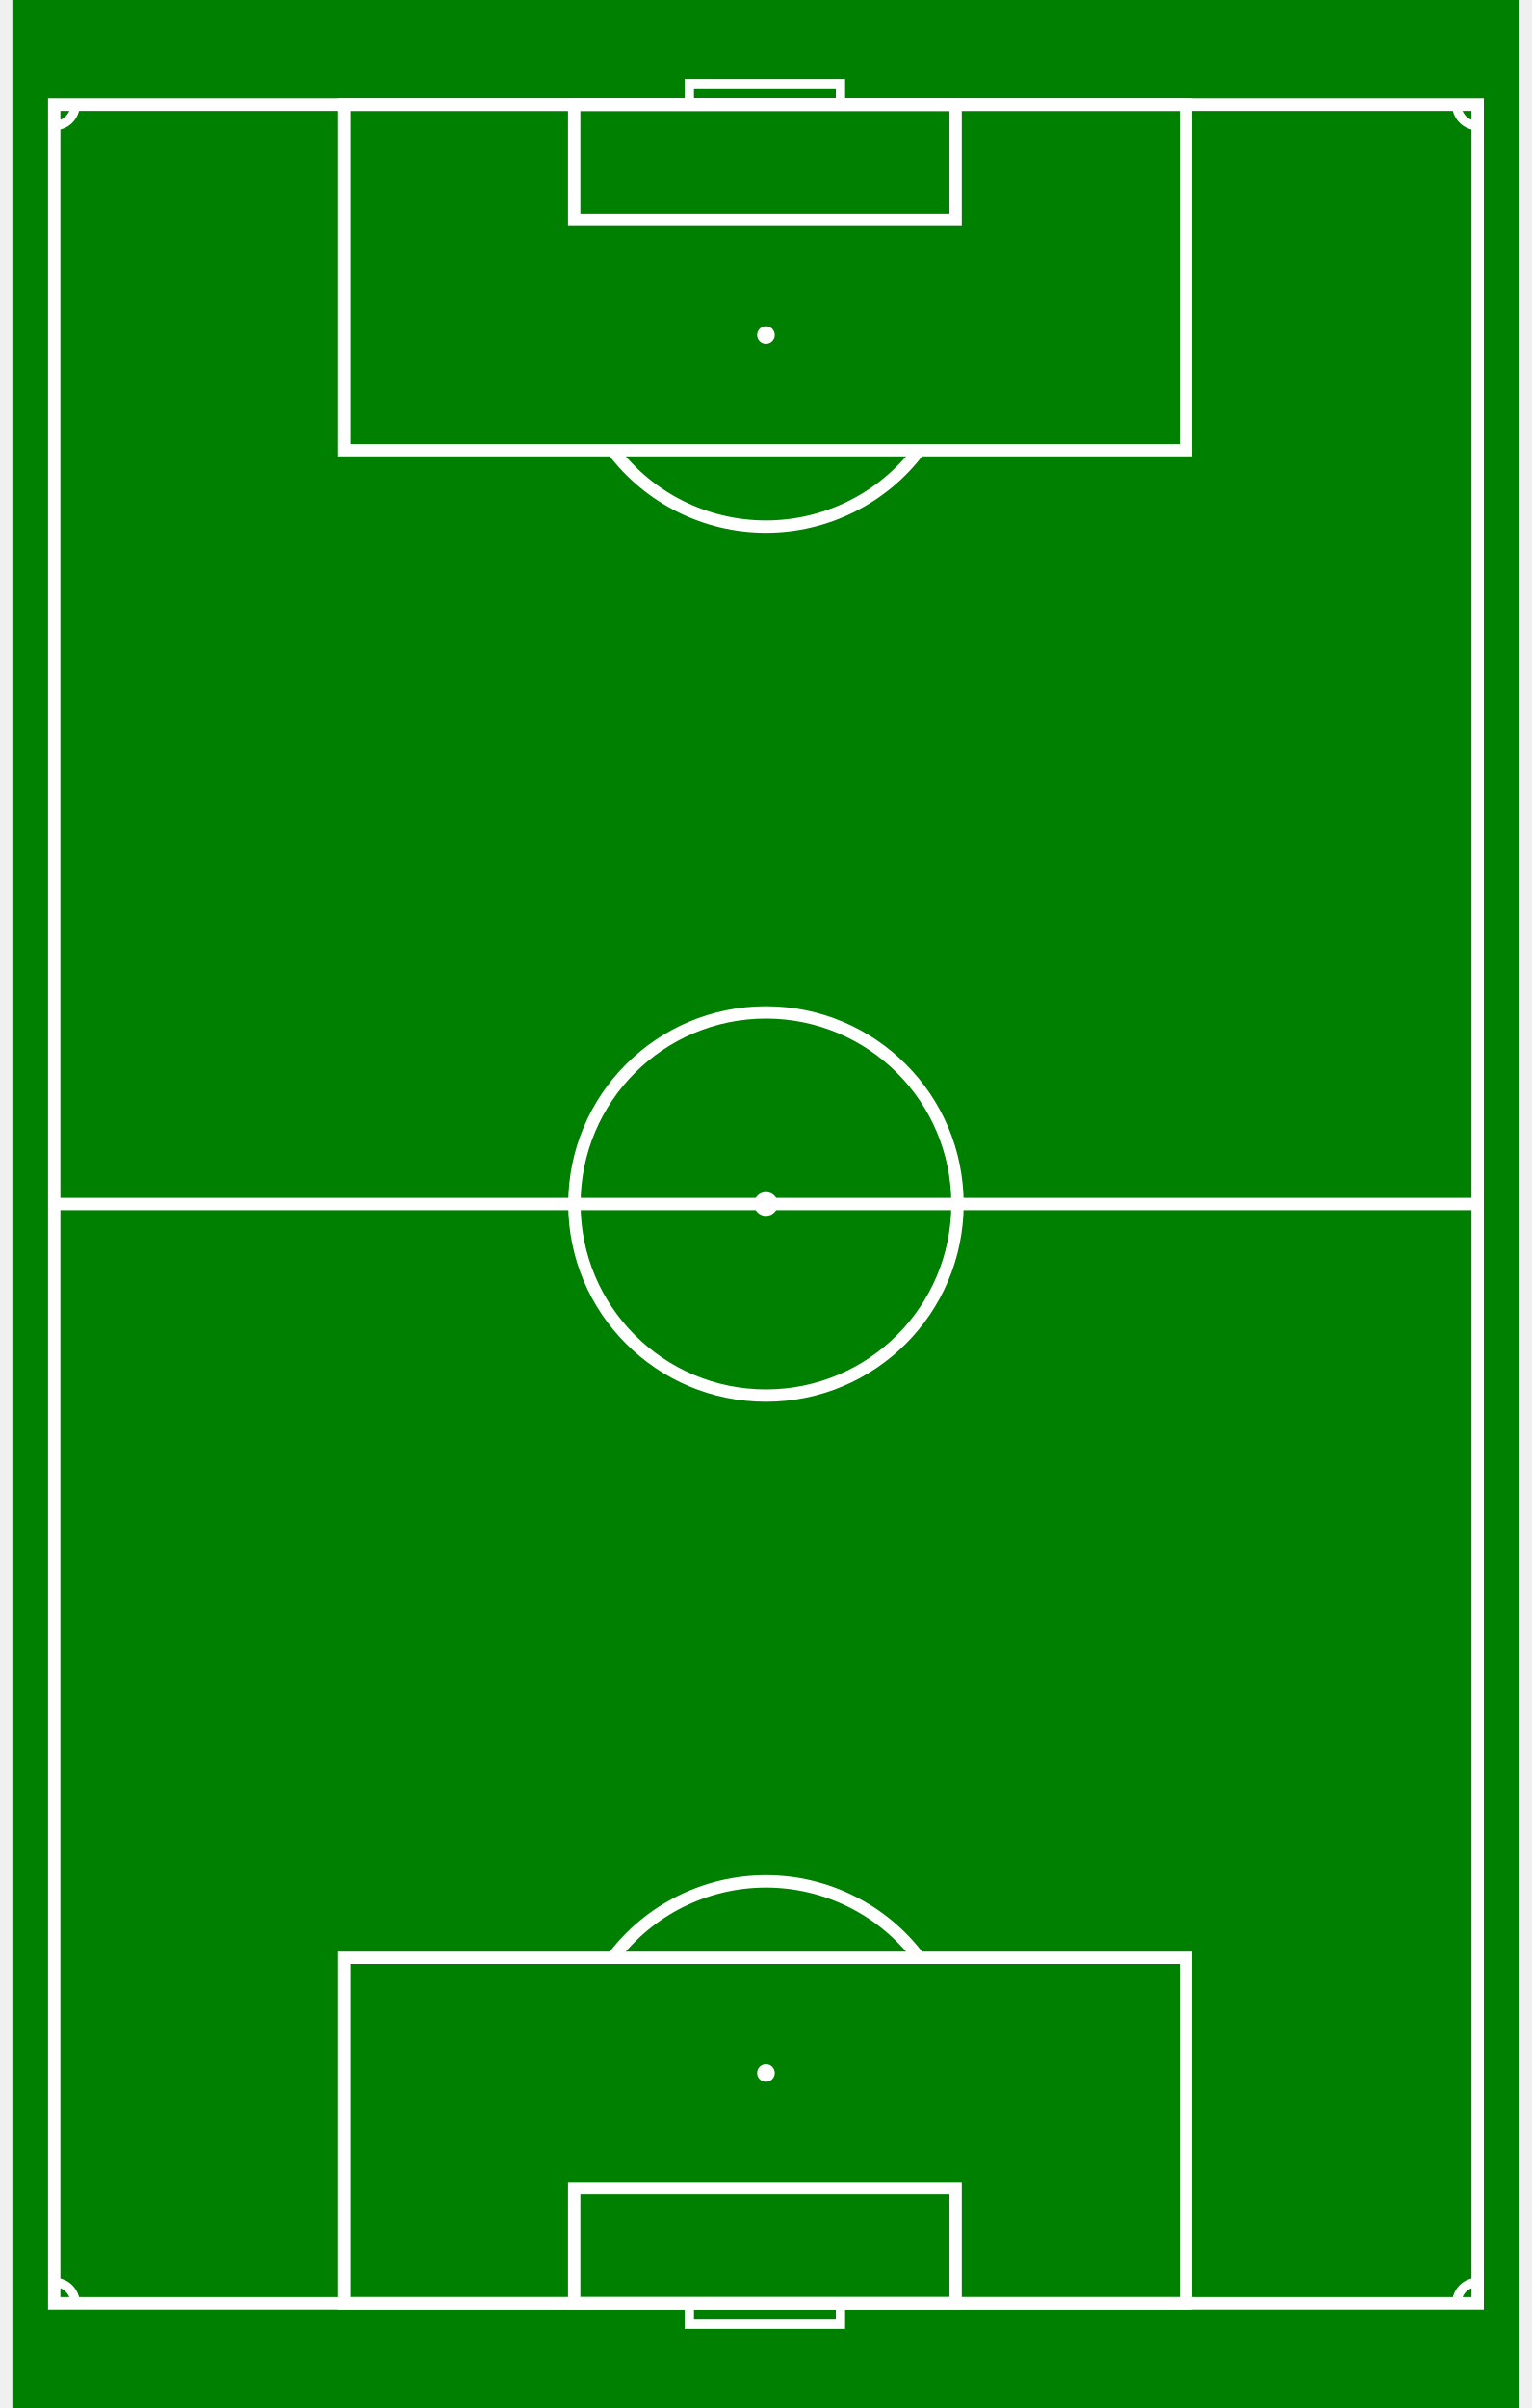
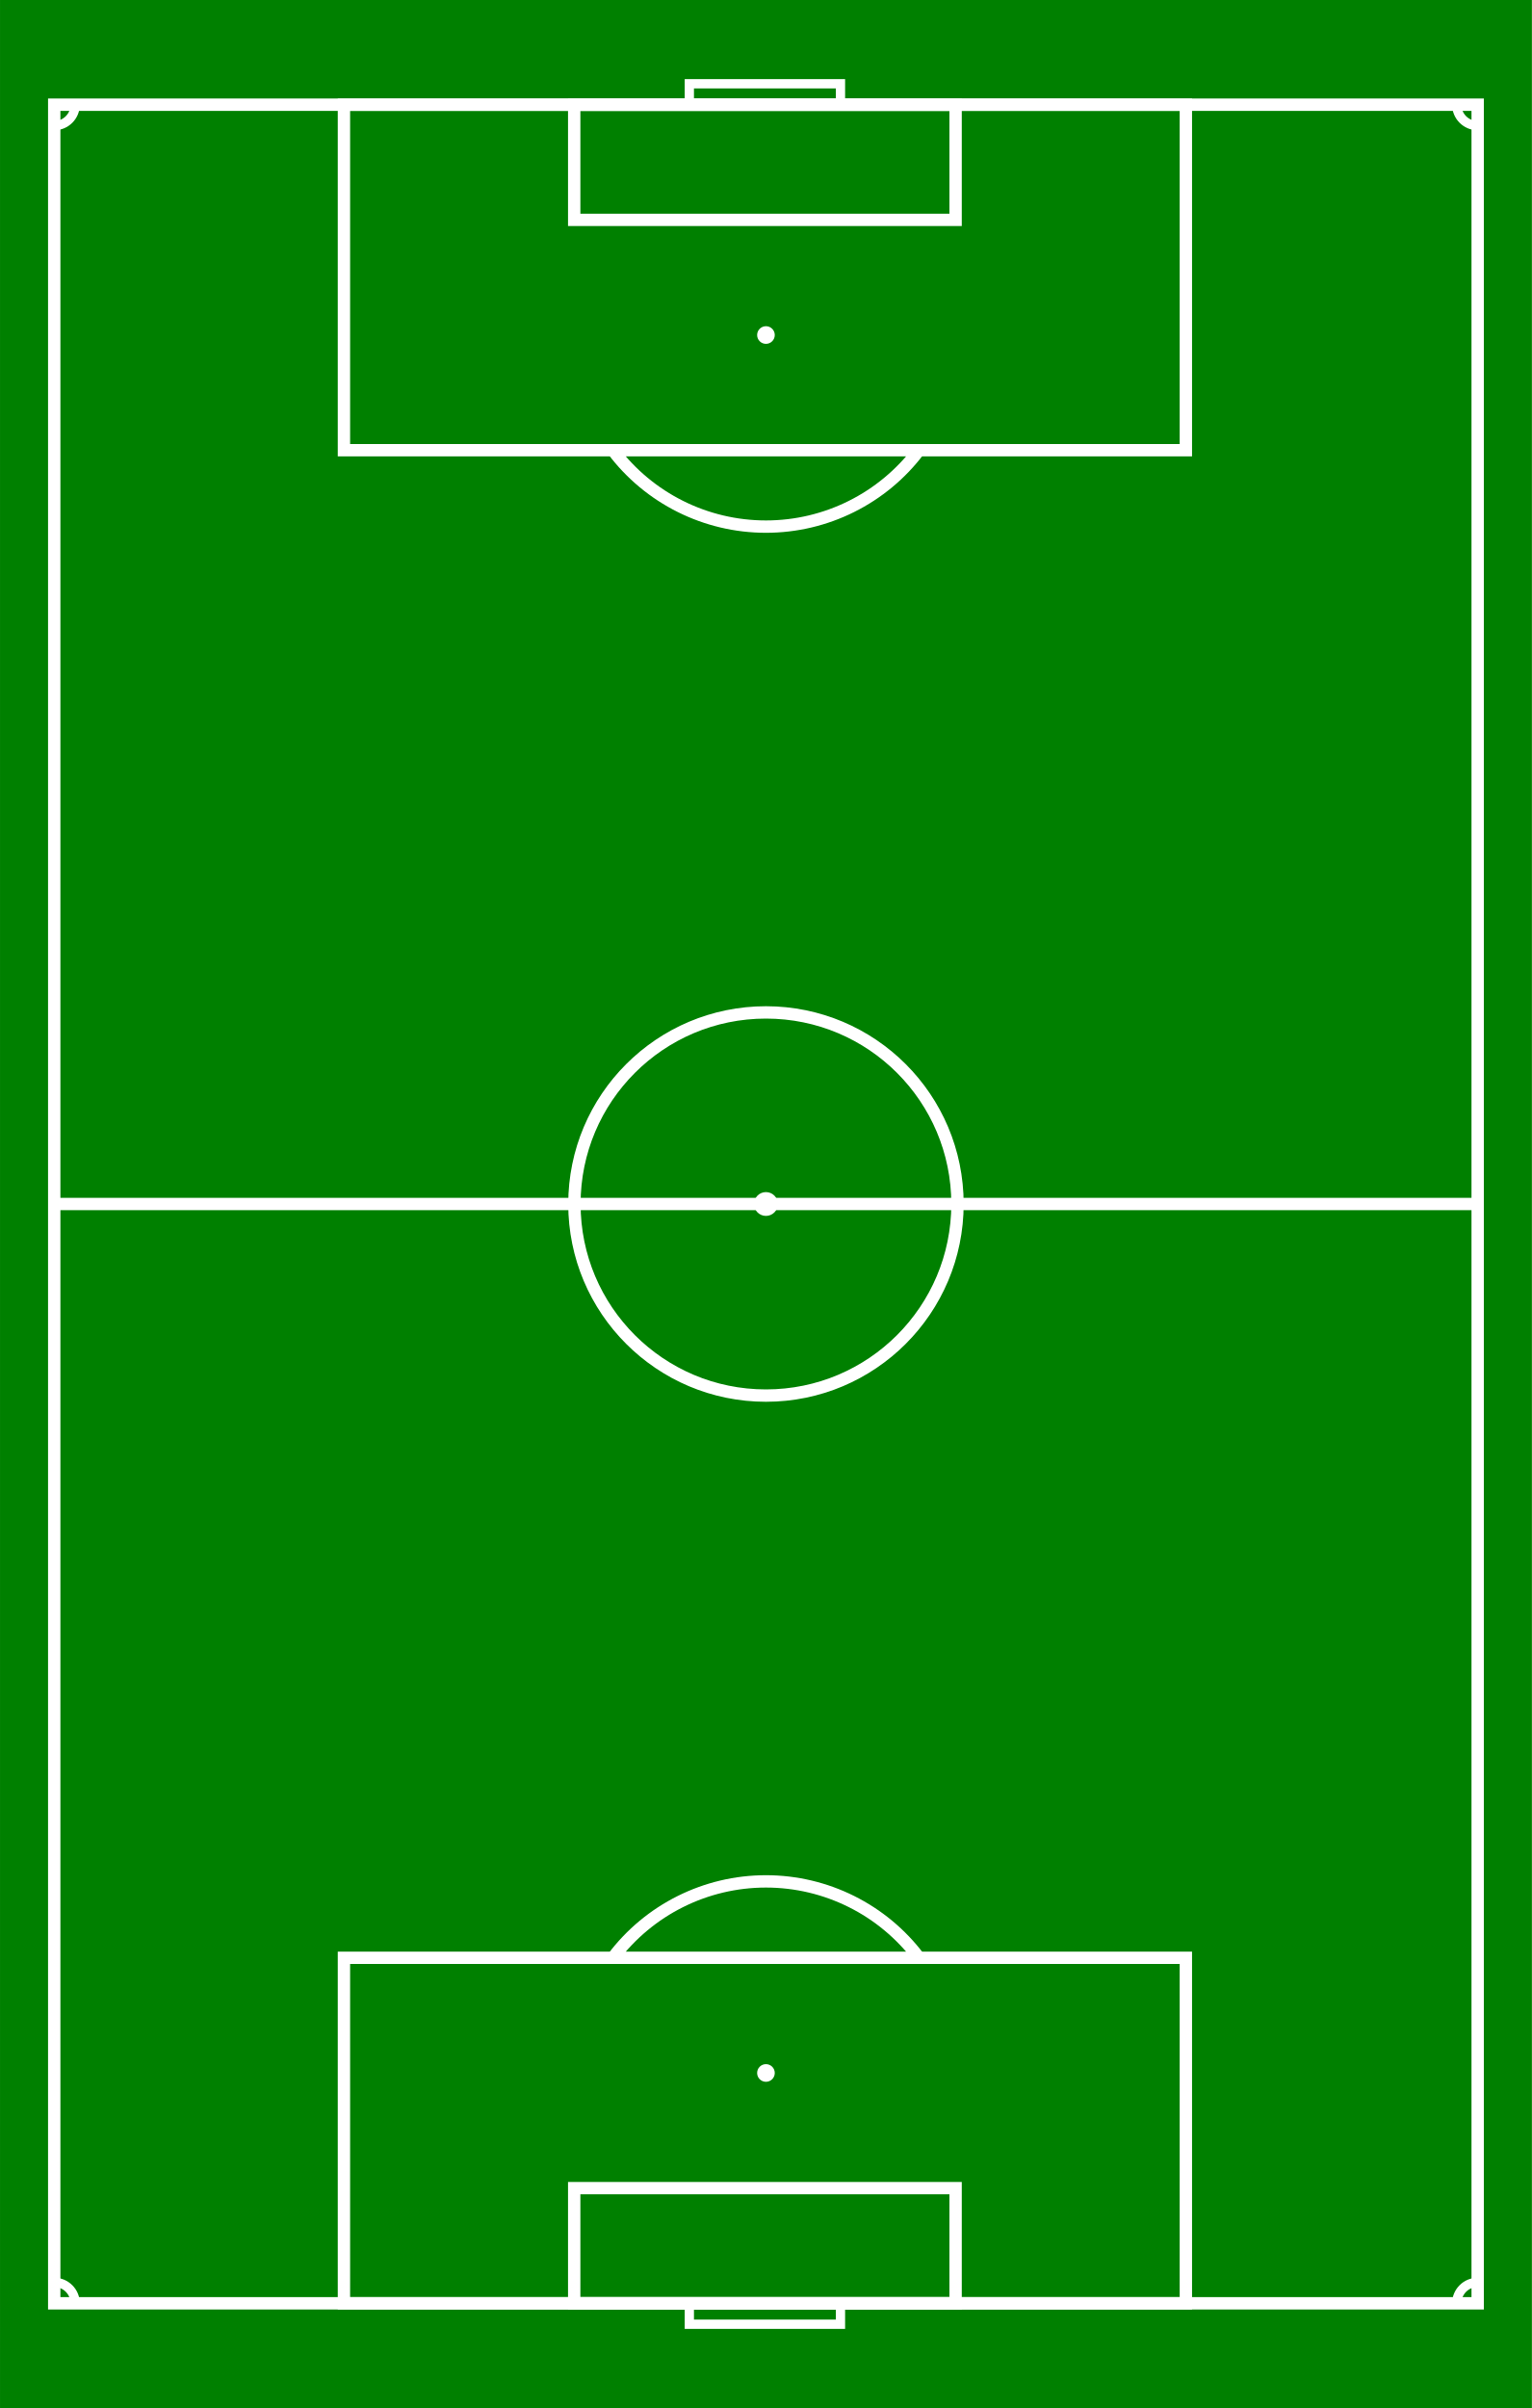
<svg xmlns="http://www.w3.org/2000/svg" viewBox="0 0 720 1150" width="496.06" height="779.53" version="1.1" id="svg18">
  <defs id="defs18" />
  <g transform="matrix(0 1 -1 0 720 -0)" id="g18">
-     <path d="m0 0h1150v720h-1150z" fill="#008000" id="path1" />
+     <path d="M 0,-5.907 H 1150 V 725.899 H 0 Z" fill="#008000" id="path1" style="stroke-width:1.008" />
    <path d="m575 20h-525v680h1050v-680h-525v680z" fill="#008000" stroke="#fff" stroke-width="2" id="path2" style="stroke-width:5.901;stroke-dasharray:none" />
    <path d="m666.5 360a91.5 91.5 0 1 0 -183 0 91.5 91.5 0 1 0 183 0" fill="none" stroke="#fff" stroke-width="2" id="path3" style="stroke-width:5.901;stroke-dasharray:none" />
    <path d="m577 360a2 2 0 1 0 -4 0 2 2 0 1 0 4 0" fill="#fff" stroke="#fff" id="path4" style="stroke-width:7.376;stroke-dasharray:none" />
    <path d="m162 360a2 2 0 1 0 -4 0 2 2 0 1 0 4 0" fill="#fff" stroke="#fff" id="path5" style="stroke-width:4.426;stroke-dasharray:none" />
    <path d="m992 360a2 2 0 1 0 -4 0 2 2 0 1 0 4 0" fill="#fff" stroke="#fff" id="path6" style="stroke-width:4.426;stroke-dasharray:none" />
    <path d="m50 324.4h-10v72.2h10z" fill="none" stroke="#fff" stroke-width="2" id="path7" style="stroke-width:4.426;stroke-dasharray:none" />
    <path d="m1100 324.4h10v72.2h-10z" fill="none" stroke="#fff" stroke-width="2" id="path8" style="stroke-width:4.426;stroke-dasharray:none" />
    <path d="m50 269.4h55v182.2h-55z" fill="none" stroke="#fff" stroke-width="2" id="path9" style="stroke-width:5.901;stroke-dasharray:none" />
    <path d="m1100 269.4h-55v182.2h55z" fill="none" stroke="#fff" stroke-width="2" id="path10" style="stroke-width:5.901;stroke-dasharray:none" />
    <path d="m50 159.4h165v402.2h-165z" fill="none" stroke="#fff" stroke-width="2" id="path11" style="stroke-width:5.901;stroke-dasharray:none" />
    <path d="m1100 159.4h-165v402.2h165z" fill="none" stroke="#fff" stroke-width="2" id="path12" style="stroke-width:5.901;stroke-dasharray:none" />
    <path d="m215 286.88a91.5 91.5 0 0 1 0 146.25z" fill="#008000" stroke="#fff" stroke-width="2" id="path13" style="stroke-width:5.901;stroke-dasharray:none" />
    <path d="m935 286.88a91.5 91.5 0 0 0 0 146.25z" fill="#008000" stroke="#fff" stroke-width="2" id="path14" style="stroke-width:5.901;stroke-dasharray:none" />
    <path d="m50,30a10,10 0 0,0 10-10h-10z" fill="none" stroke="#fff" stroke-width="2" id="path15" style="stroke-width:4.426;stroke-dasharray:none" />
    <path d="m60,700a10,10 0 0,0 -10-10v10z" fill="none" stroke="#fff" stroke-width="2" id="path16" style="stroke-width:4.426;stroke-dasharray:none" />
    <path d="m1100 690a10 10 0 0 0 -10 10h10z" fill="none" stroke="#fff" stroke-width="2" id="path17" style="stroke-width:4.426;stroke-dasharray:none" />
    <path d="m1090 20a10 10 0 0 0 10 10v-10z" fill="none" stroke="#fff" stroke-width="2" id="path18" style="stroke-width:4.426;stroke-dasharray:none" />
  </g>
</svg>
